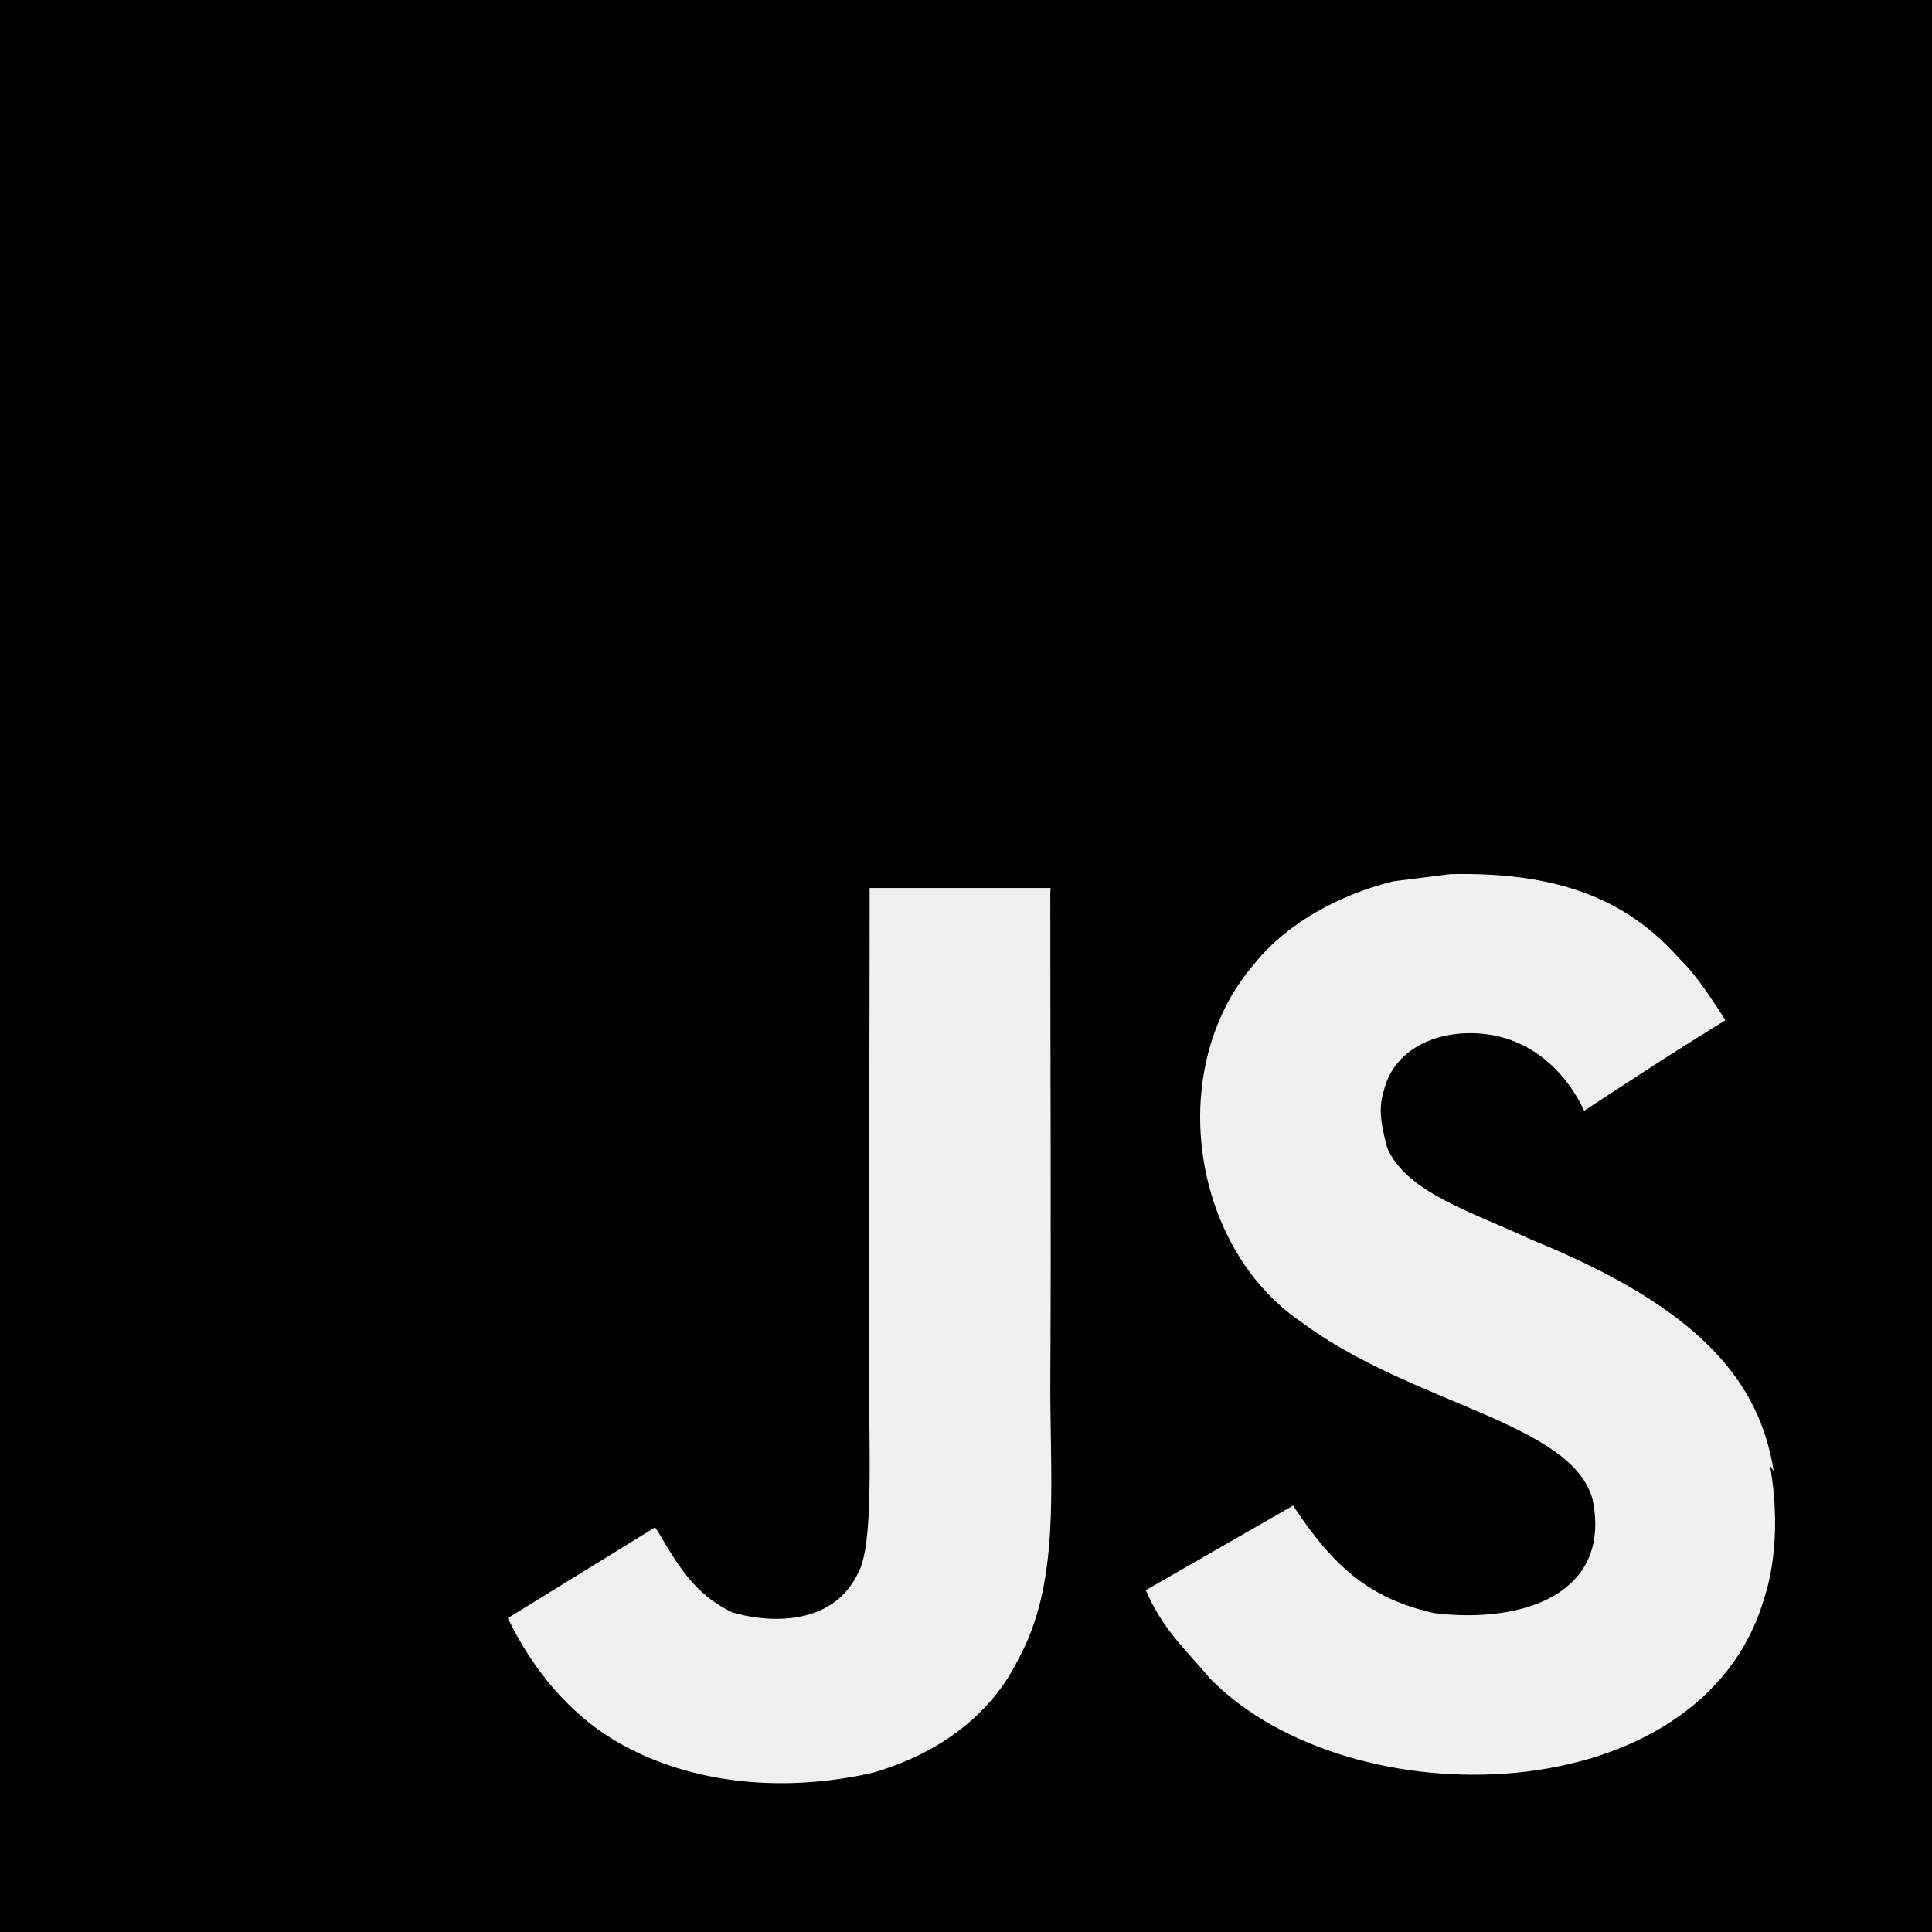
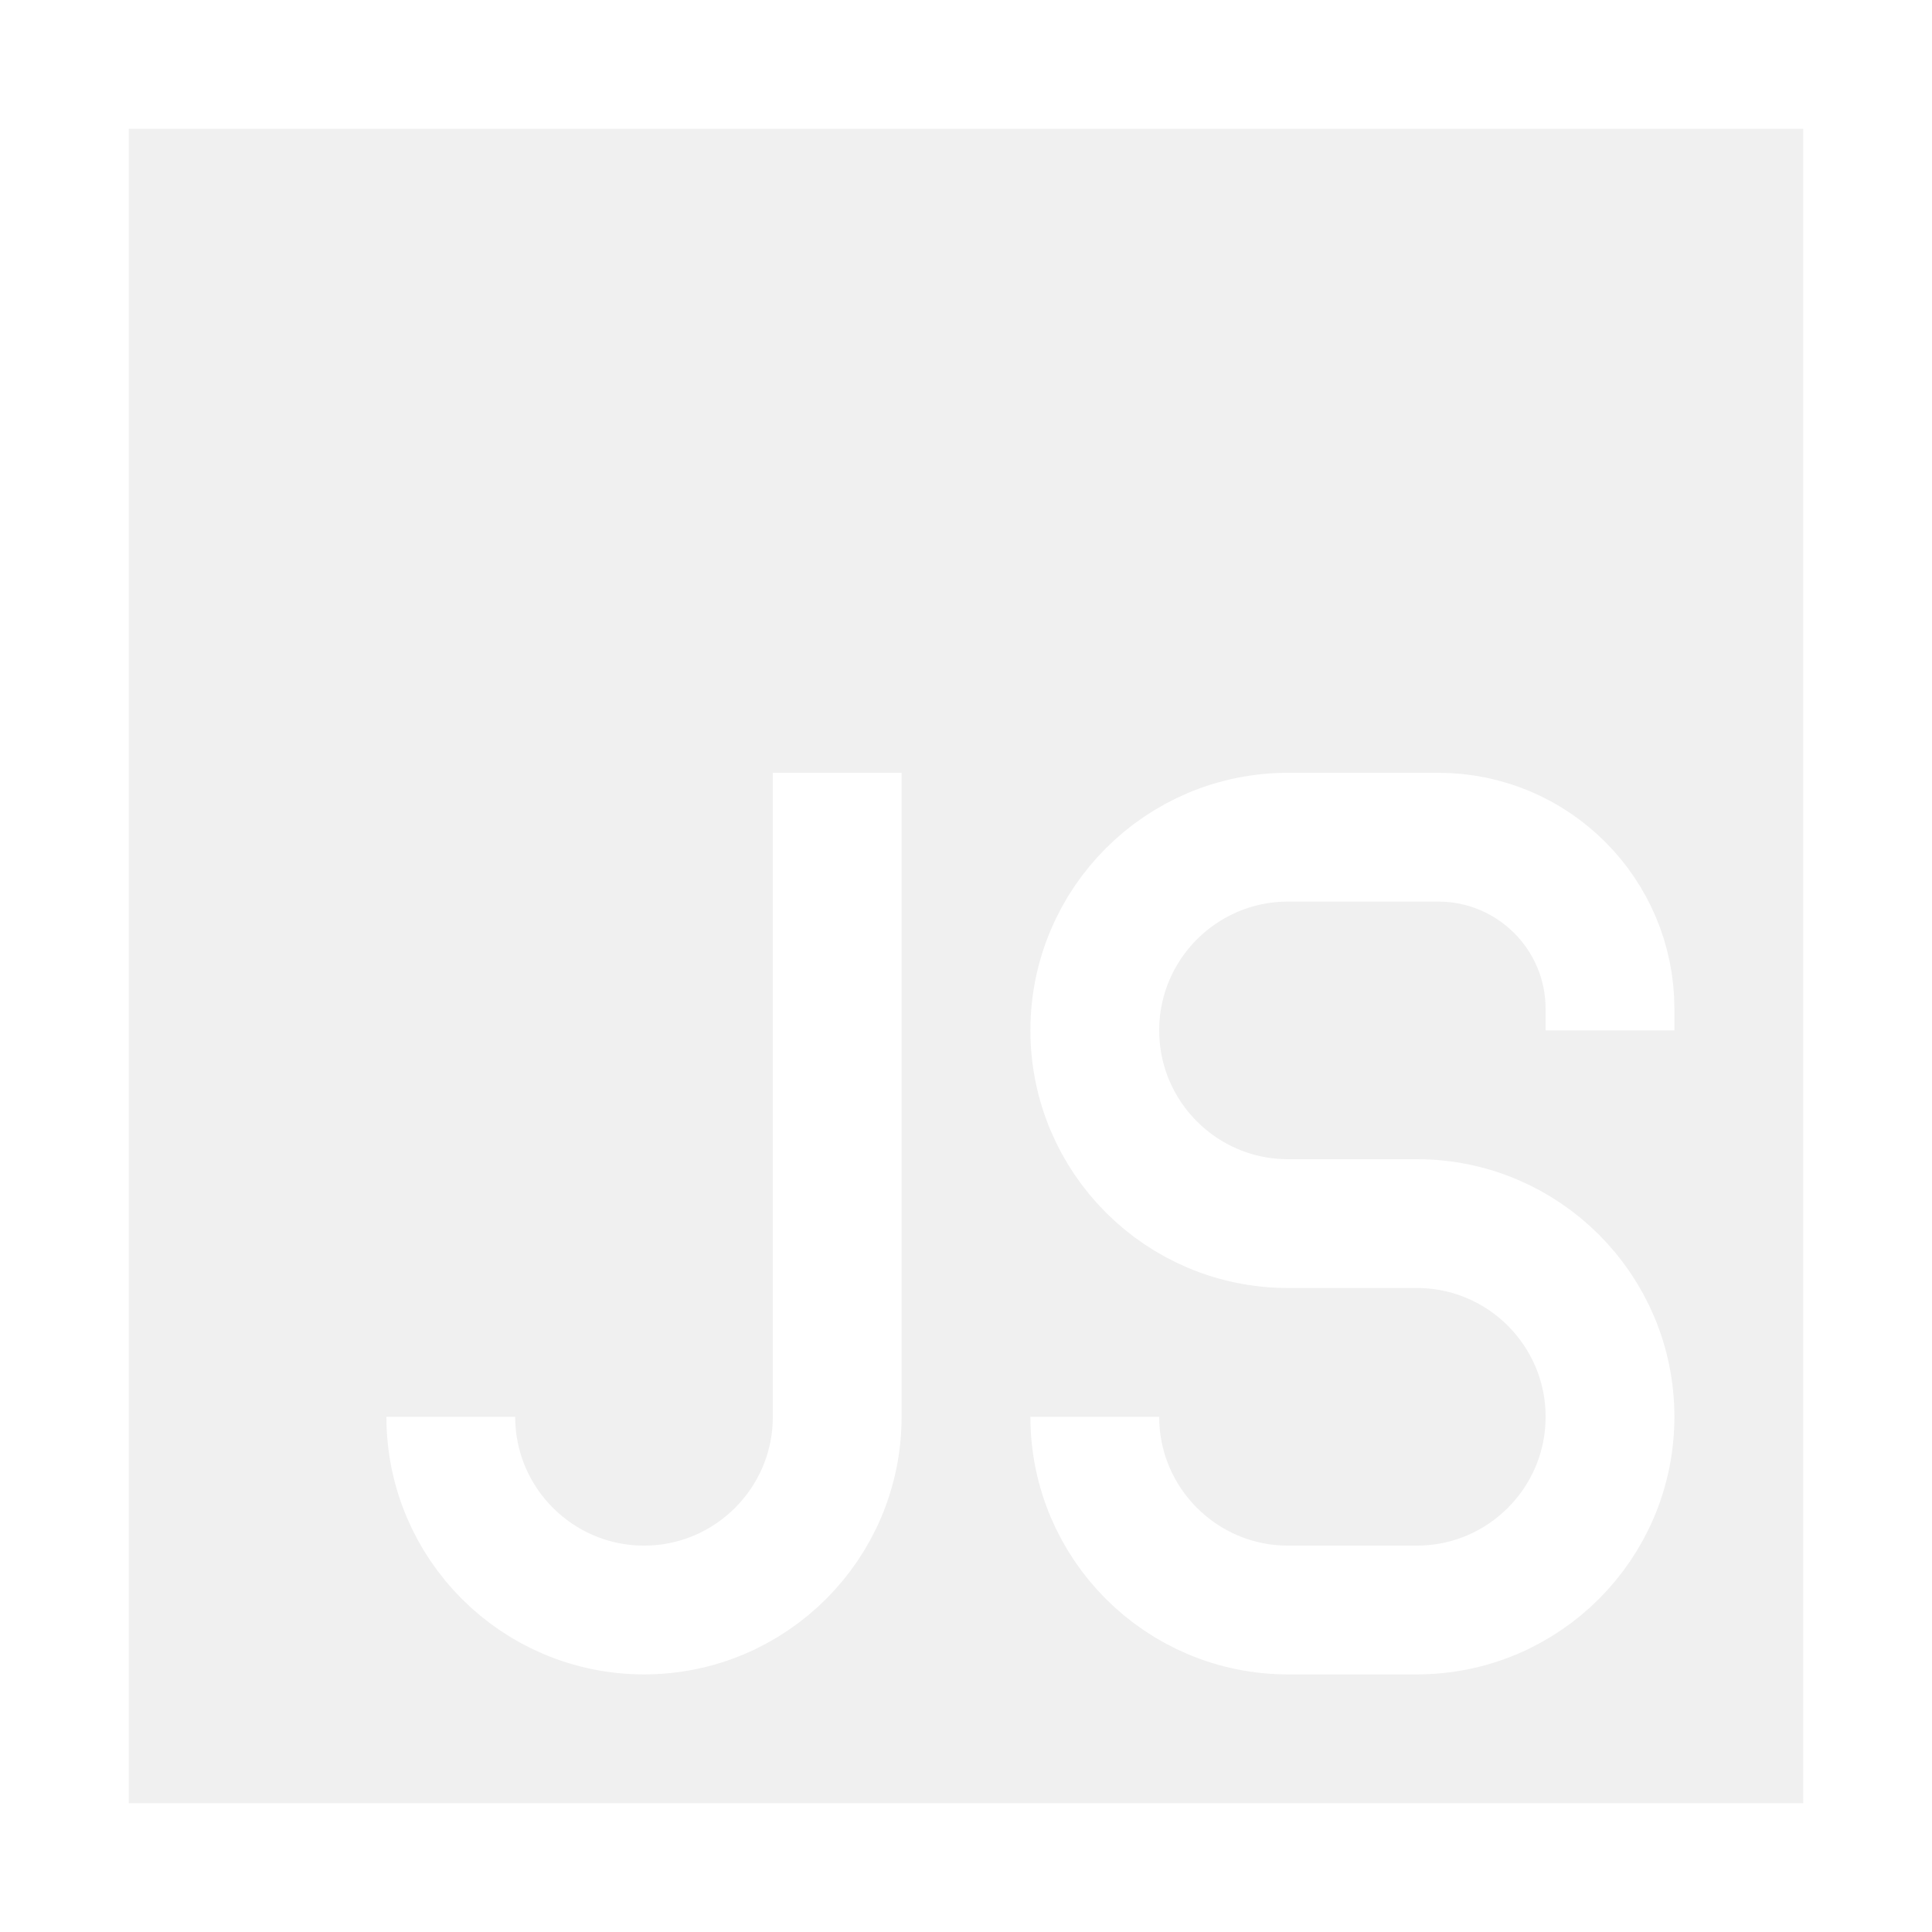
- <svg xmlns="http://www.w3.org/2000/svg" role="img" viewBox="0 0 24 24">
-   <path d="M0 0h24v24H0V0zm22.034 18.276c-.175-1.095-.888-2.015-3.003-2.873-.736-.345-1.554-.585-1.797-1.14-.091-.33-.105-.51-.046-.705.15-.646.915-.84 1.515-.66.39.12.75.42.976.9 1.034-.676 1.034-.676 1.755-1.125-.27-.42-.404-.601-.586-.78-.63-.705-1.469-1.065-2.834-1.034l-.705.089c-.676.165-1.32.525-1.71 1.005-1.14 1.291-.811 3.541.569 4.471 1.365 1.02 3.361 1.244 3.616 2.205.24 1.17-.87 1.545-1.966 1.41-.811-.18-1.26-.586-1.755-1.336l-1.83 1.051c.21.48.45.689.81 1.109 1.74 1.756 6.09 1.666 6.871-1.004.029-.09.24-.705.074-1.65l.046.067zm-8.983-7.245h-2.248c0 1.938-.009 3.864-.009 5.805 0 1.232.063 2.363-.138 2.711-.33.689-1.18.601-1.566.48-.396-.196-.597-.466-.83-.855-.063-.105-.11-.196-.127-.196l-1.825 1.125c.305.63.75 1.172 1.324 1.517.855.51 2.004.675 3.207.405.783-.226 1.458-.691 1.811-1.411.51-.93.402-2.07.397-3.346.012-2.054 0-4.109 0-6.179l.004-.056z" />
+ <svg xmlns="http://www.w3.org/2000/svg" width="800px" height="800px" viewBox="0 0 15 15" fill="none" stroke="#ffffff">
+   <g id="SVGRepo_bgCarrier" stroke-width="0" />
+   <g id="SVGRepo_tracerCarrier" stroke-linecap="round" stroke-linejoin="round" />
+   <g id="SVGRepo_iconCarrier">
+     <path d="M12.5 8V7.833C12.5 7.097 11.903 6.5 11.167 6.5H10C9.172 6.5 8.5 7.172 8.5 8C8.5 8.828 9.172 9.5 10 9.5H11C11.828 9.5 12.5 10.172 12.5 11C12.5 11.828 11.828 12.5 11 12.5H10C9.172 12.5 8.5 11.828 8.5 11M6.5 6V11C6.5 11.828 5.828 12.5 5 12.5C4.172 12.5 3.5 11.828 3.5 11M0.5 0.5H14.5V14.5H0.5V0.5Z" stroke="#ffffff" />
+   </g>
</svg>
